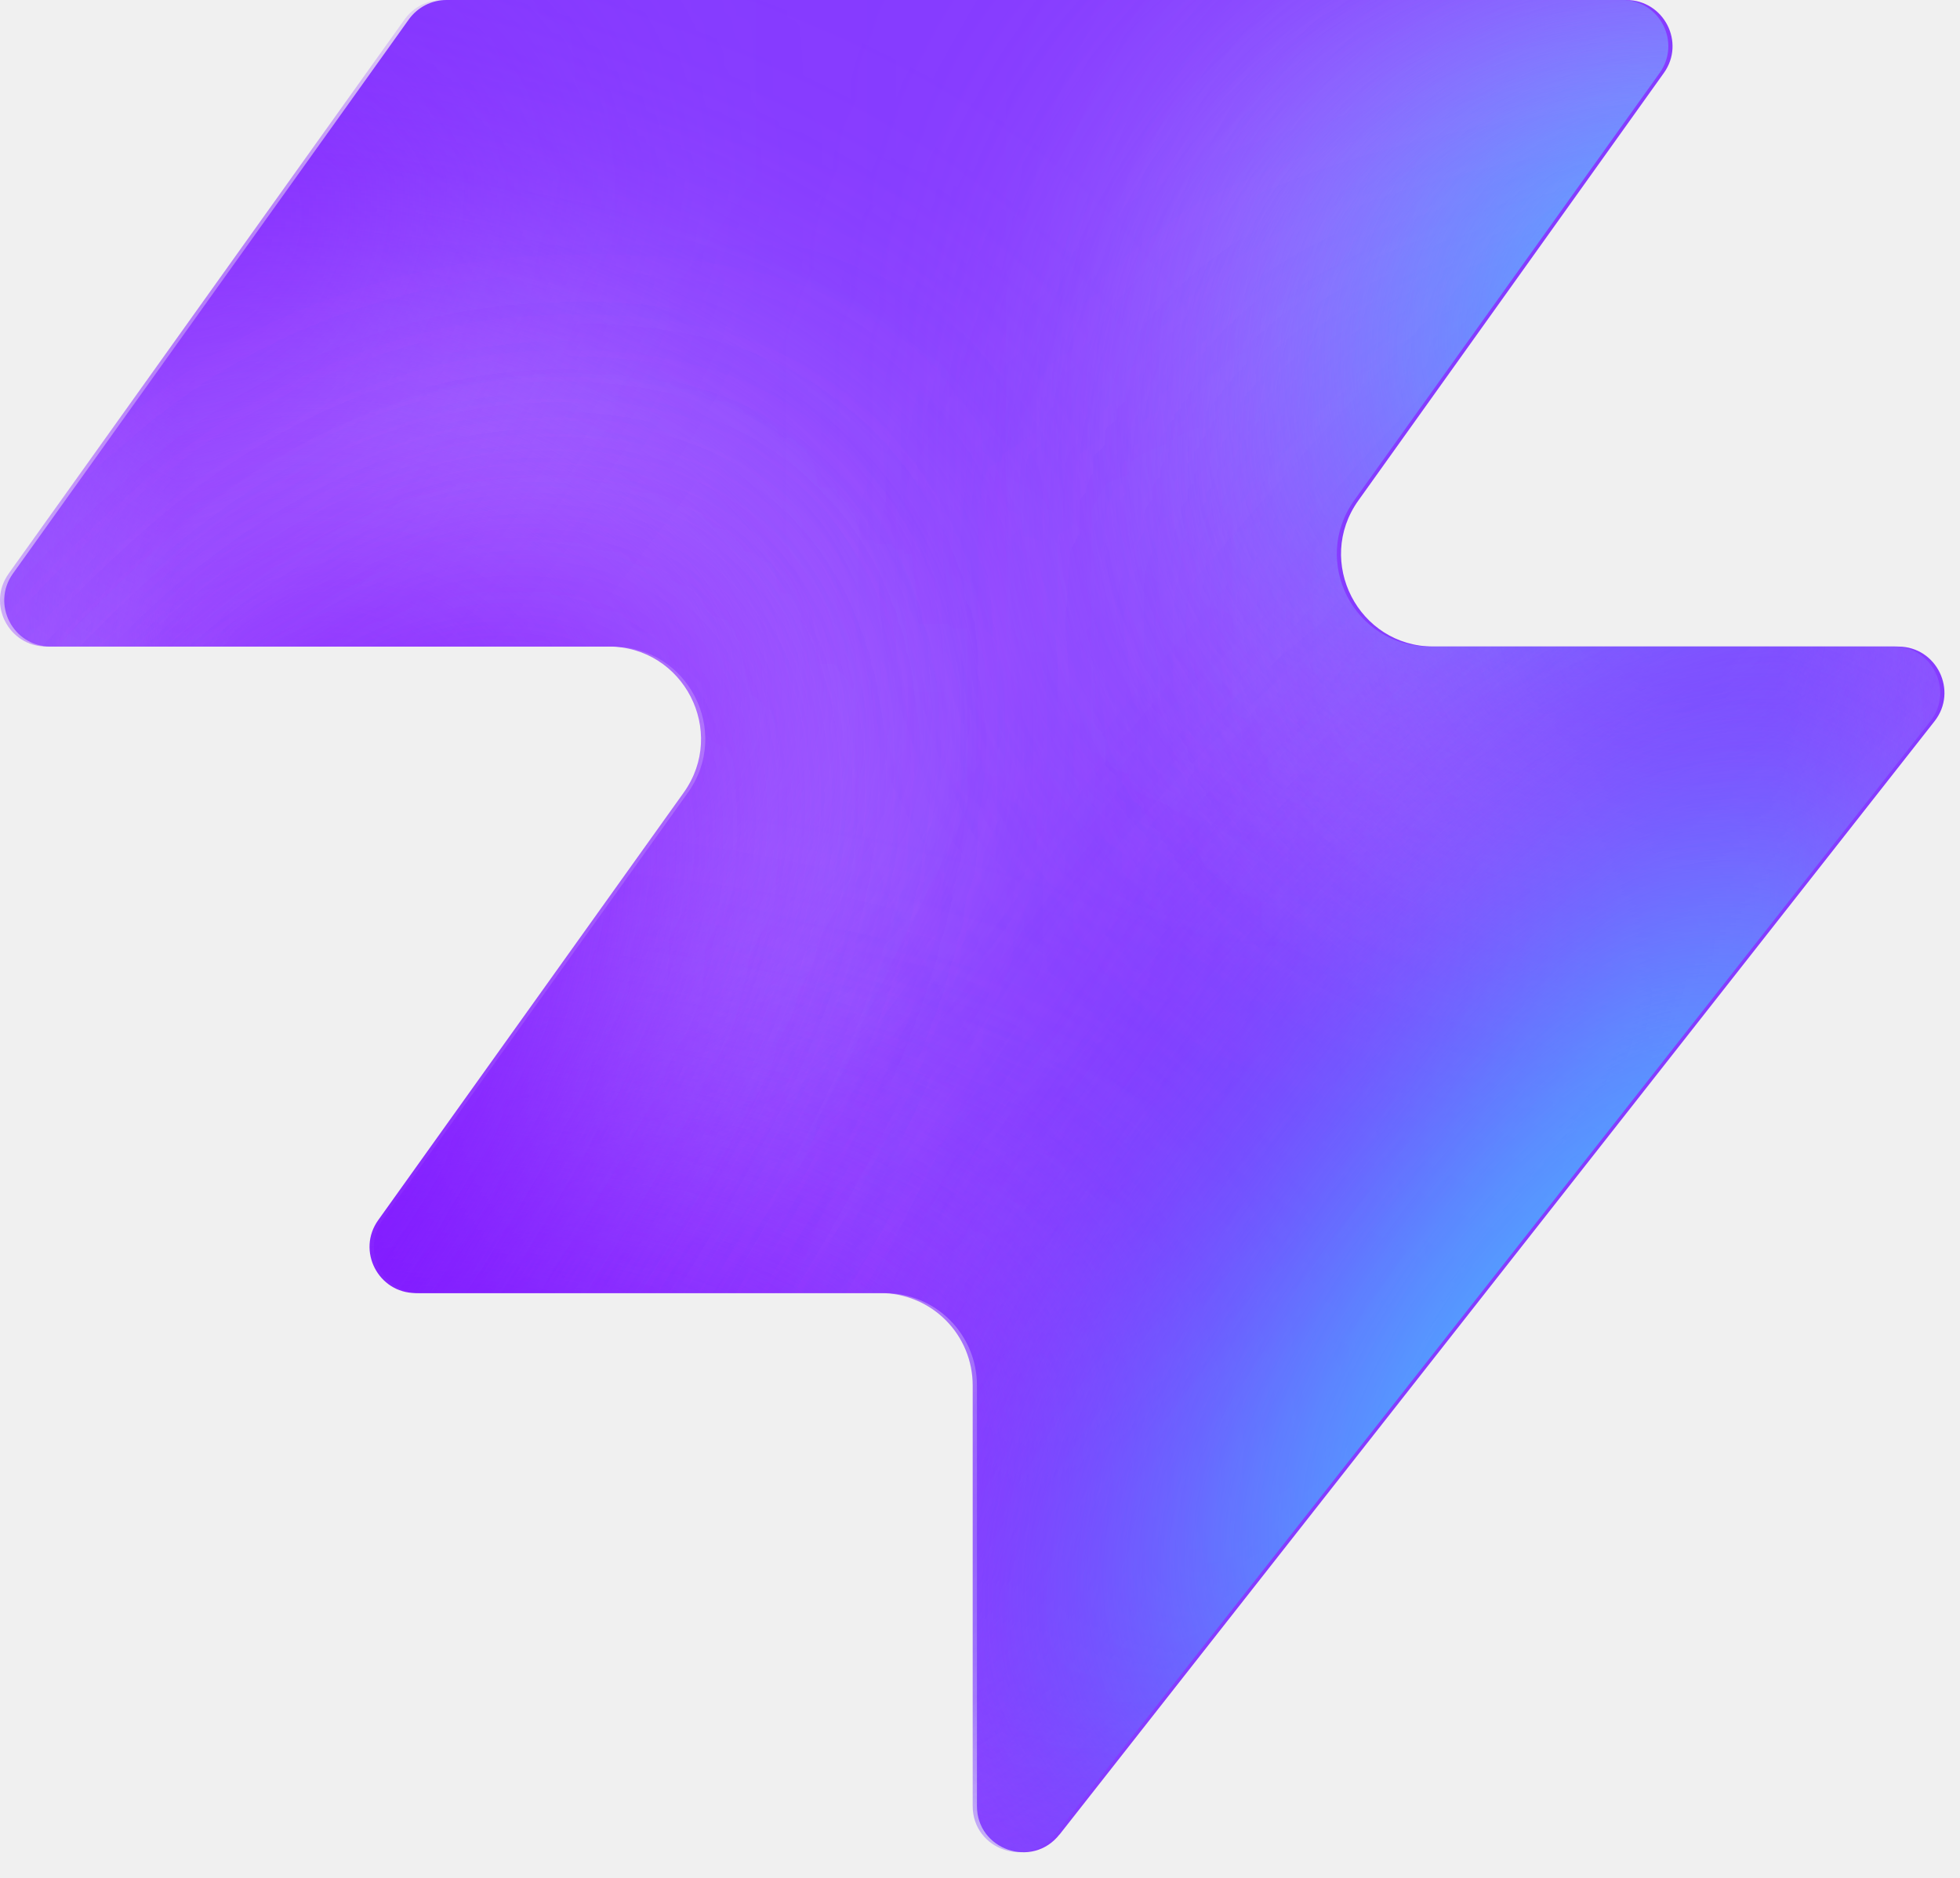
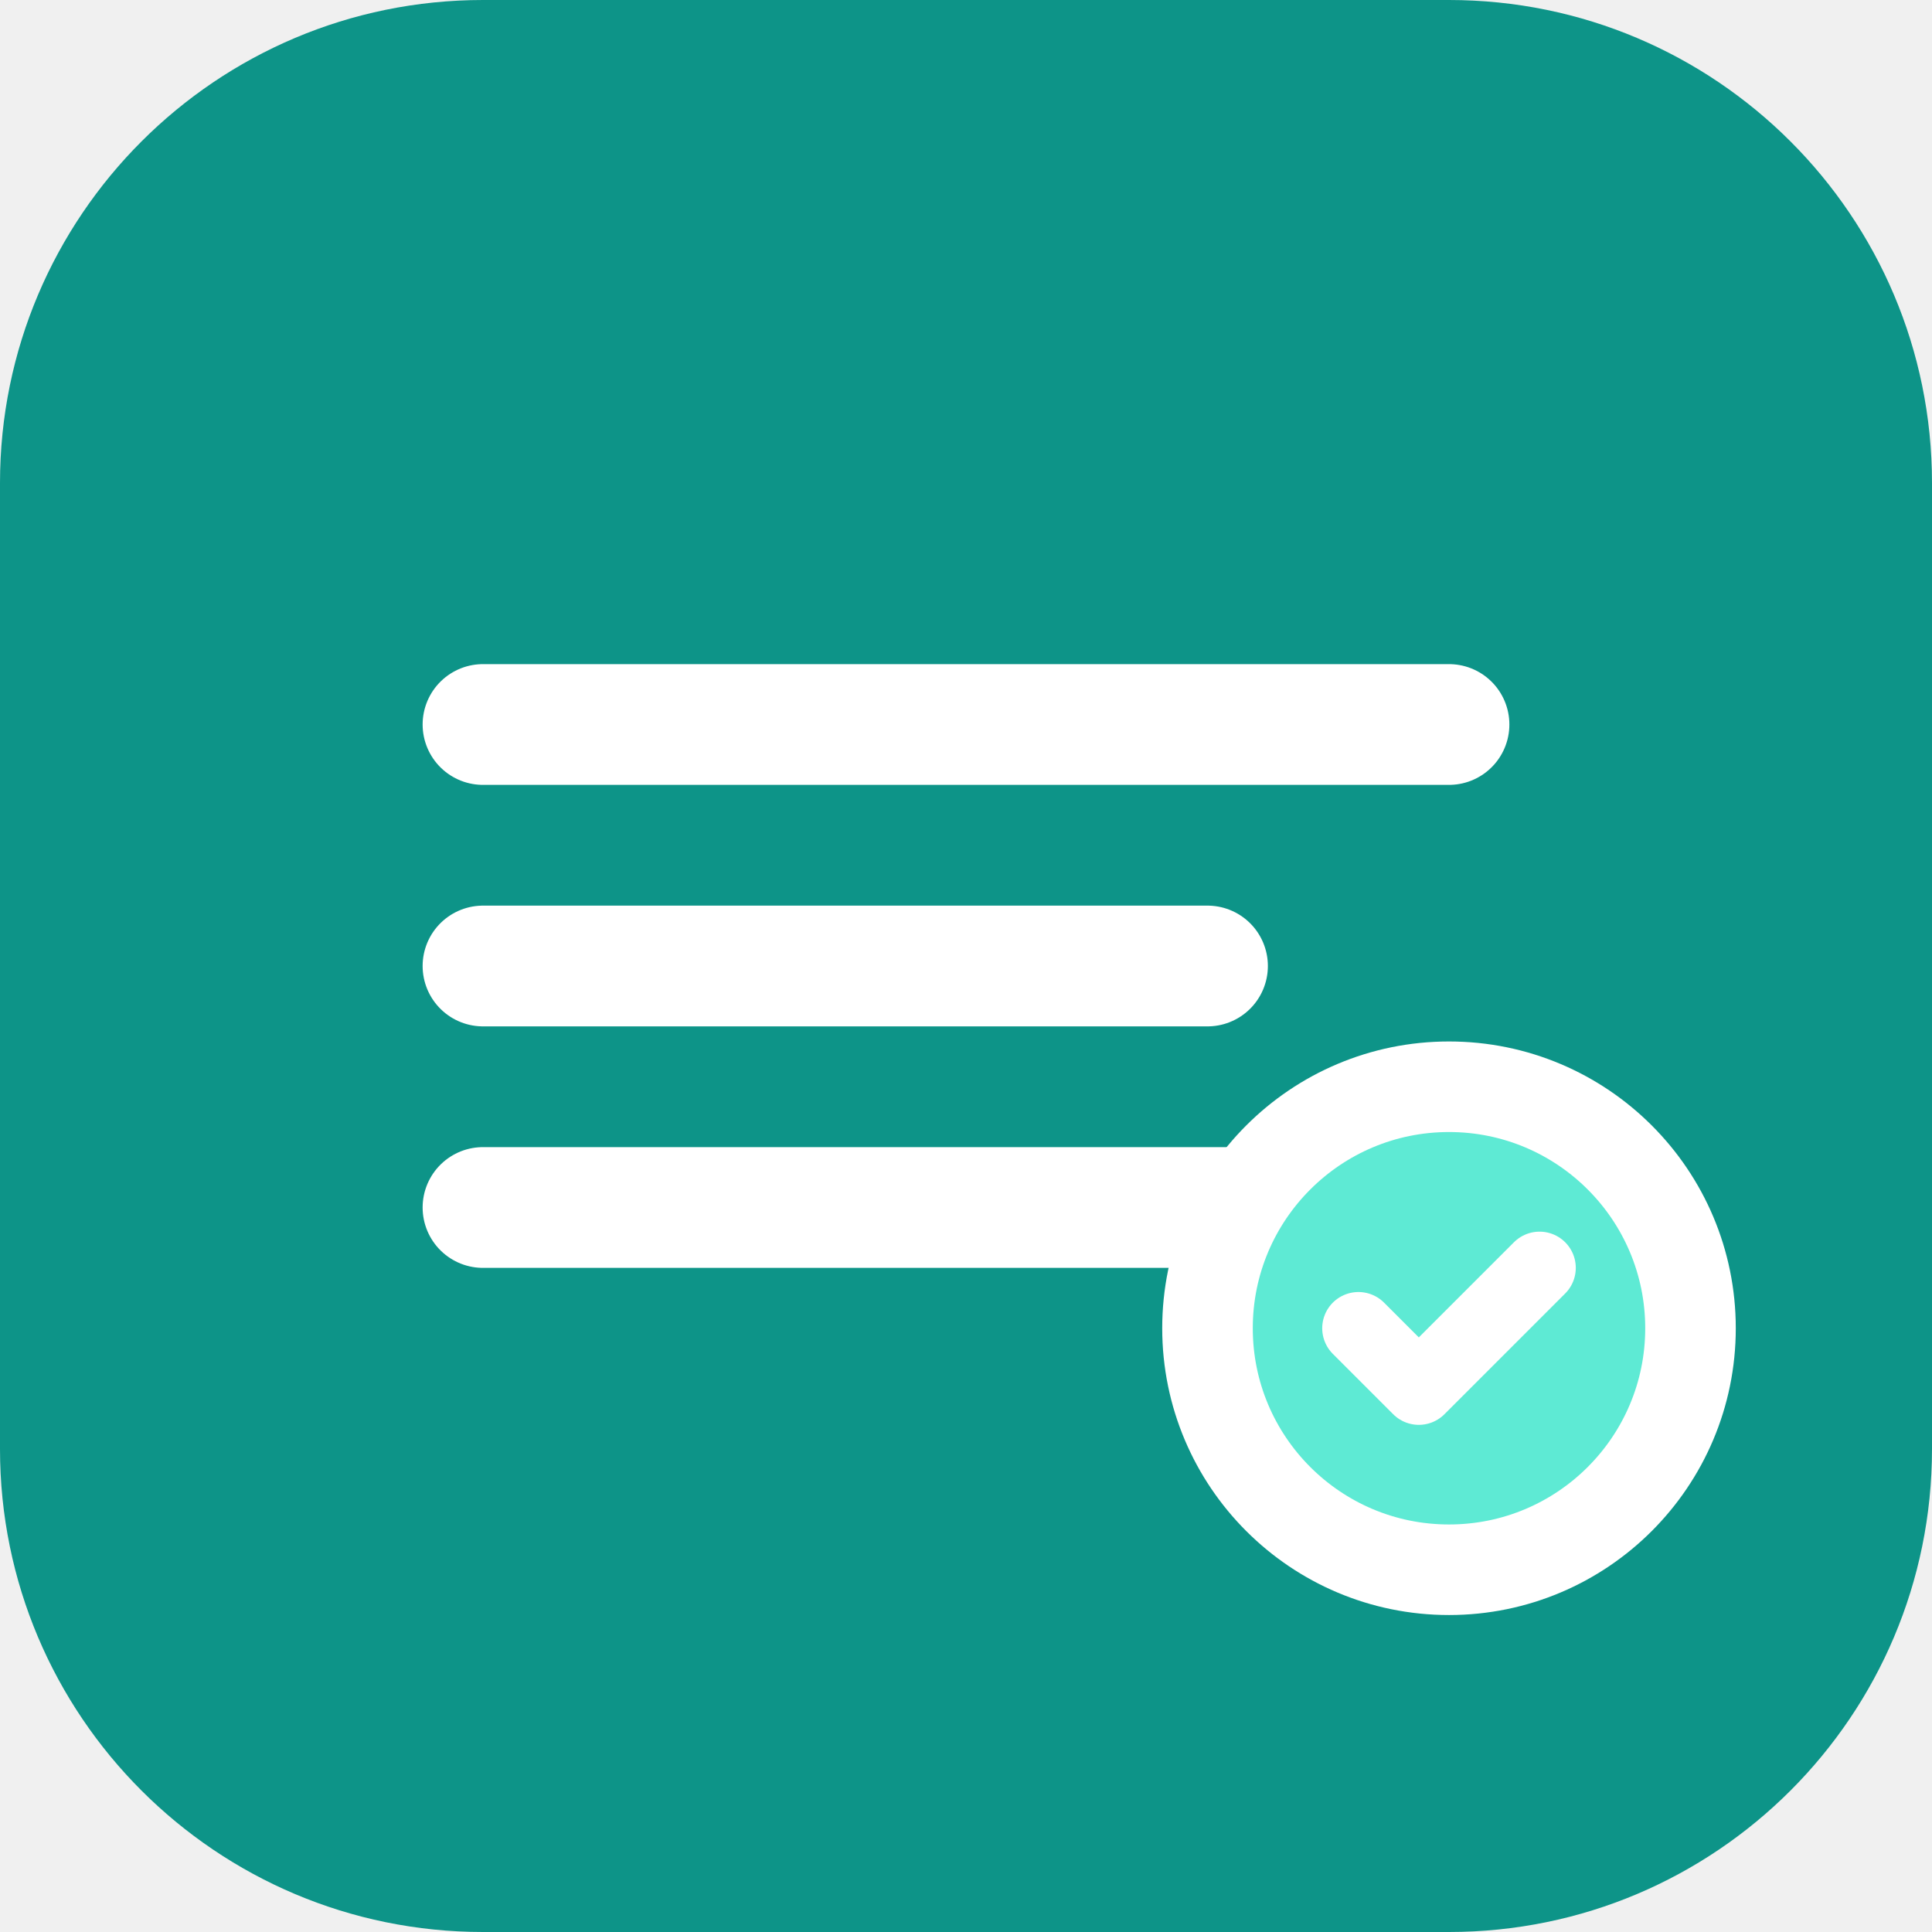
- <svg xmlns="http://www.w3.org/2000/svg" width="48" height="46" fill="none" viewBox="0 0 48 46">
-   <path fill="#863bff" d="M25.946 44.938c-.664.845-2.021.375-2.021-.698V33.937a2.26 2.26 0 0 0-2.262-2.262H10.287c-.92 0-1.456-1.04-.92-1.788l7.48-10.471c1.07-1.497 0-3.578-1.842-3.578H1.237c-.92 0-1.456-1.04-.92-1.788L10.013.474c.214-.297.556-.474.92-.474h28.894c.92 0 1.456 1.04.92 1.788l-7.48 10.471c-1.07 1.498 0 3.579 1.842 3.579h11.377c.943 0 1.473 1.088.89 1.83L25.947 44.94z" style="fill:#863bff;fill:color(display-p3 .525 .23 1);fill-opacity:1" />
-   <mask id="a" width="48" height="46" x="0" y="0" maskUnits="userSpaceOnUse" style="mask-type:alpha">
-     <path fill="#000" d="M25.842 44.938c-.664.844-2.021.375-2.021-.698V33.937a2.26 2.26 0 0 0-2.262-2.262H10.183c-.92 0-1.456-1.04-.92-1.788l7.48-10.471c1.07-1.498 0-3.579-1.842-3.579H1.133c-.92 0-1.456-1.04-.92-1.787L9.91.473c.214-.297.556-.474.92-.474h28.894c.92 0 1.456 1.04.92 1.788l-7.48 10.471c-1.07 1.498 0 3.578 1.842 3.578h11.377c.943 0 1.473 1.088.89 1.832L25.843 44.94z" style="fill:#000;fill-opacity:1" />
-   </mask>
-   <g mask="url(#a)">
-     <g filter="url(#b)">
-       <ellipse cx="5.508" cy="14.704" fill="#ede6ff" rx="5.508" ry="14.704" style="fill:#ede6ff;fill:color(display-p3 .927 .903 1);fill-opacity:1" transform="matrix(.00324 1 1 -.00324 -4.47 31.516)" />
-     </g>
-     <g filter="url(#c)">
-       <ellipse cx="10.399" cy="29.851" fill="#ede6ff" rx="10.399" ry="29.851" style="fill:#ede6ff;fill:color(display-p3 .927 .903 1);fill-opacity:1" transform="matrix(.00324 1 1 -.00324 -39.328 7.883)" />
-     </g>
-     <g filter="url(#d)">
-       <ellipse cx="5.508" cy="30.487" fill="#7e14ff" rx="5.508" ry="30.487" style="fill:#7e14ff;fill:color(display-p3 .492 .077 1);fill-opacity:1" transform="rotate(89.814 -25.913 -14.639)scale(1 -1)" />
-     </g>
-     <g filter="url(#e)">
-       <ellipse cx="5.508" cy="30.599" fill="#7e14ff" rx="5.508" ry="30.599" style="fill:#7e14ff;fill:color(display-p3 .492 .077 1);fill-opacity:1" transform="rotate(89.814 -32.644 -3.334)scale(1 -1)" />
-     </g>
-     <g filter="url(#f)">
-       <ellipse cx="5.508" cy="30.599" fill="#7e14ff" rx="5.508" ry="30.599" style="fill:#7e14ff;fill:color(display-p3 .492 .077 1);fill-opacity:1" transform="matrix(.00324 1 1 -.00324 -34.34 30.47)" />
-     </g>
-     <g filter="url(#g)">
-       <ellipse cx="14.072" cy="22.078" fill="#ede6ff" rx="14.072" ry="22.078" style="fill:#ede6ff;fill:color(display-p3 .927 .903 1);fill-opacity:1" transform="rotate(93.35 24.506 48.493)scale(-1 1)" />
-     </g>
-     <g filter="url(#h)">
-       <ellipse cx="3.47" cy="21.501" fill="#7e14ff" rx="3.47" ry="21.501" style="fill:#7e14ff;fill:color(display-p3 .492 .077 1);fill-opacity:1" transform="rotate(89.009 28.708 47.59)scale(-1 1)" />
-     </g>
-     <g filter="url(#i)">
-       <ellipse cx="3.47" cy="21.501" fill="#7e14ff" rx="3.47" ry="21.501" style="fill:#7e14ff;fill:color(display-p3 .492 .077 1);fill-opacity:1" transform="rotate(89.009 28.708 47.59)scale(-1 1)" />
-     </g>
-     <g filter="url(#j)">
-       <ellipse cx=".387" cy="8.972" fill="#7e14ff" rx="4.407" ry="29.108" style="fill:#7e14ff;fill:color(display-p3 .492 .077 1);fill-opacity:1" transform="rotate(39.51 .387 8.972)" />
-     </g>
-     <g filter="url(#k)">
-       <ellipse cx="47.523" cy="-6.092" fill="#7e14ff" rx="4.407" ry="29.108" style="fill:#7e14ff;fill:color(display-p3 .492 .077 1);fill-opacity:1" transform="rotate(37.892 47.523 -6.092)" />
-     </g>
-     <g filter="url(#l)">
-       <ellipse cx="41.412" cy="6.333" fill="#47bfff" rx="5.971" ry="9.665" style="fill:#47bfff;fill:color(display-p3 .28 .748 1);fill-opacity:1" transform="rotate(37.892 41.412 6.333)" />
-     </g>
-     <g filter="url(#m)">
-       <ellipse cx="-1.879" cy="38.332" fill="#7e14ff" rx="4.407" ry="29.108" style="fill:#7e14ff;fill:color(display-p3 .492 .077 1);fill-opacity:1" transform="rotate(37.892 -1.88 38.332)" />
-     </g>
-     <g filter="url(#n)">
-       <ellipse cx="-1.879" cy="38.332" fill="#7e14ff" rx="4.407" ry="29.108" style="fill:#7e14ff;fill:color(display-p3 .492 .077 1);fill-opacity:1" transform="rotate(37.892 -1.88 38.332)" />
-     </g>
-     <g filter="url(#o)">
-       <ellipse cx="35.651" cy="29.907" fill="#7e14ff" rx="4.407" ry="29.108" style="fill:#7e14ff;fill:color(display-p3 .492 .077 1);fill-opacity:1" transform="rotate(37.892 35.651 29.907)" />
-     </g>
-     <g filter="url(#p)">
-       <ellipse cx="38.418" cy="32.4" fill="#47bfff" rx="5.971" ry="15.297" style="fill:#47bfff;fill:color(display-p3 .28 .748 1);fill-opacity:1" transform="rotate(37.892 38.418 32.4)" />
-     </g>
-   </g>
-   <defs>
-     <filter id="b" width="60.045" height="41.654" x="-19.77" y="16.149" color-interpolation-filters="sRGB" filterUnits="userSpaceOnUse">
-       <feFlood flood-opacity="0" result="BackgroundImageFix" />
-       <feBlend in="SourceGraphic" in2="BackgroundImageFix" result="shape" />
-       <feGaussianBlur result="effect1_foregroundBlur_2002_17158" stdDeviation="7.659" />
-     </filter>
-     <filter id="c" width="90.34" height="51.437" x="-54.613" y="-7.533" color-interpolation-filters="sRGB" filterUnits="userSpaceOnUse">
-       <feFlood flood-opacity="0" result="BackgroundImageFix" />
-       <feBlend in="SourceGraphic" in2="BackgroundImageFix" result="shape" />
-       <feGaussianBlur result="effect1_foregroundBlur_2002_17158" stdDeviation="7.659" />
-     </filter>
-     <filter id="d" width="79.355" height="29.4" x="-49.64" y="2.03" color-interpolation-filters="sRGB" filterUnits="userSpaceOnUse">
-       <feFlood flood-opacity="0" result="BackgroundImageFix" />
-       <feBlend in="SourceGraphic" in2="BackgroundImageFix" result="shape" />
-       <feGaussianBlur result="effect1_foregroundBlur_2002_17158" stdDeviation="4.596" />
-     </filter>
-     <filter id="e" width="79.579" height="29.4" x="-45.045" y="20.029" color-interpolation-filters="sRGB" filterUnits="userSpaceOnUse">
-       <feFlood flood-opacity="0" result="BackgroundImageFix" />
-       <feBlend in="SourceGraphic" in2="BackgroundImageFix" result="shape" />
-       <feGaussianBlur result="effect1_foregroundBlur_2002_17158" stdDeviation="4.596" />
-     </filter>
-     <filter id="f" width="79.579" height="29.4" x="-43.513" y="21.178" color-interpolation-filters="sRGB" filterUnits="userSpaceOnUse">
-       <feFlood flood-opacity="0" result="BackgroundImageFix" />
-       <feBlend in="SourceGraphic" in2="BackgroundImageFix" result="shape" />
-       <feGaussianBlur result="effect1_foregroundBlur_2002_17158" stdDeviation="4.596" />
-     </filter>
-     <filter id="g" width="74.749" height="58.852" x="15.756" y="-17.901" color-interpolation-filters="sRGB" filterUnits="userSpaceOnUse">
-       <feFlood flood-opacity="0" result="BackgroundImageFix" />
-       <feBlend in="SourceGraphic" in2="BackgroundImageFix" result="shape" />
-       <feGaussianBlur result="effect1_foregroundBlur_2002_17158" stdDeviation="7.659" />
-     </filter>
-     <filter id="h" width="61.377" height="25.362" x="23.548" y="2.284" color-interpolation-filters="sRGB" filterUnits="userSpaceOnUse">
-       <feFlood flood-opacity="0" result="BackgroundImageFix" />
-       <feBlend in="SourceGraphic" in2="BackgroundImageFix" result="shape" />
-       <feGaussianBlur result="effect1_foregroundBlur_2002_17158" stdDeviation="4.596" />
-     </filter>
-     <filter id="i" width="61.377" height="25.362" x="23.548" y="2.284" color-interpolation-filters="sRGB" filterUnits="userSpaceOnUse">
-       <feFlood flood-opacity="0" result="BackgroundImageFix" />
-       <feBlend in="SourceGraphic" in2="BackgroundImageFix" result="shape" />
-       <feGaussianBlur result="effect1_foregroundBlur_2002_17158" stdDeviation="4.596" />
-     </filter>
-     <filter id="j" width="56.045" height="63.649" x="-27.636" y="-22.853" color-interpolation-filters="sRGB" filterUnits="userSpaceOnUse">
-       <feFlood flood-opacity="0" result="BackgroundImageFix" />
-       <feBlend in="SourceGraphic" in2="BackgroundImageFix" result="shape" />
-       <feGaussianBlur result="effect1_foregroundBlur_2002_17158" stdDeviation="4.596" />
-     </filter>
-     <filter id="k" width="54.814" height="64.646" x="20.116" y="-38.415" color-interpolation-filters="sRGB" filterUnits="userSpaceOnUse">
-       <feFlood flood-opacity="0" result="BackgroundImageFix" />
-       <feBlend in="SourceGraphic" in2="BackgroundImageFix" result="shape" />
-       <feGaussianBlur result="effect1_foregroundBlur_2002_17158" stdDeviation="4.596" />
-     </filter>
-     <filter id="l" width="33.541" height="35.313" x="24.641" y="-11.323" color-interpolation-filters="sRGB" filterUnits="userSpaceOnUse">
-       <feFlood flood-opacity="0" result="BackgroundImageFix" />
-       <feBlend in="SourceGraphic" in2="BackgroundImageFix" result="shape" />
-       <feGaussianBlur result="effect1_foregroundBlur_2002_17158" stdDeviation="4.596" />
-     </filter>
-     <filter id="m" width="54.814" height="64.646" x="-29.286" y="6.009" color-interpolation-filters="sRGB" filterUnits="userSpaceOnUse">
-       <feFlood flood-opacity="0" result="BackgroundImageFix" />
-       <feBlend in="SourceGraphic" in2="BackgroundImageFix" result="shape" />
-       <feGaussianBlur result="effect1_foregroundBlur_2002_17158" stdDeviation="4.596" />
-     </filter>
-     <filter id="n" width="54.814" height="64.646" x="-29.286" y="6.009" color-interpolation-filters="sRGB" filterUnits="userSpaceOnUse">
-       <feFlood flood-opacity="0" result="BackgroundImageFix" />
-       <feBlend in="SourceGraphic" in2="BackgroundImageFix" result="shape" />
-       <feGaussianBlur result="effect1_foregroundBlur_2002_17158" stdDeviation="4.596" />
-     </filter>
-     <filter id="o" width="54.814" height="64.646" x="8.244" y="-2.416" color-interpolation-filters="sRGB" filterUnits="userSpaceOnUse">
-       <feFlood flood-opacity="0" result="BackgroundImageFix" />
-       <feBlend in="SourceGraphic" in2="BackgroundImageFix" result="shape" />
-       <feGaussianBlur result="effect1_foregroundBlur_2002_17158" stdDeviation="4.596" />
-     </filter>
-     <filter id="p" width="39.409" height="43.623" x="18.713" y="10.588" color-interpolation-filters="sRGB" filterUnits="userSpaceOnUse">
-       <feFlood flood-opacity="0" result="BackgroundImageFix" />
-       <feBlend in="SourceGraphic" in2="BackgroundImageFix" result="shape" />
-       <feGaussianBlur result="effect1_foregroundBlur_2002_17158" stdDeviation="4.596" />
-     </filter>
-   </defs>
+ <svg xmlns="http://www.w3.org/2000/svg" viewBox="0 0 32 32" fill="none">
+   <rect width="32" height="32" rx="8" fill="#0d9488" />
+   <path d="M8 12h16M8 16h12M8 20h14" stroke="white" stroke-width="2" stroke-linecap="round" />
+   <circle cx="24" cy="22" r="4" fill="#5eead4" stroke="white" stroke-width="1.5" />
+   <path d="M22.5 22l1 1 2-2" stroke="white" stroke-width="1.2" stroke-linecap="round" stroke-linejoin="round" />
</svg>
